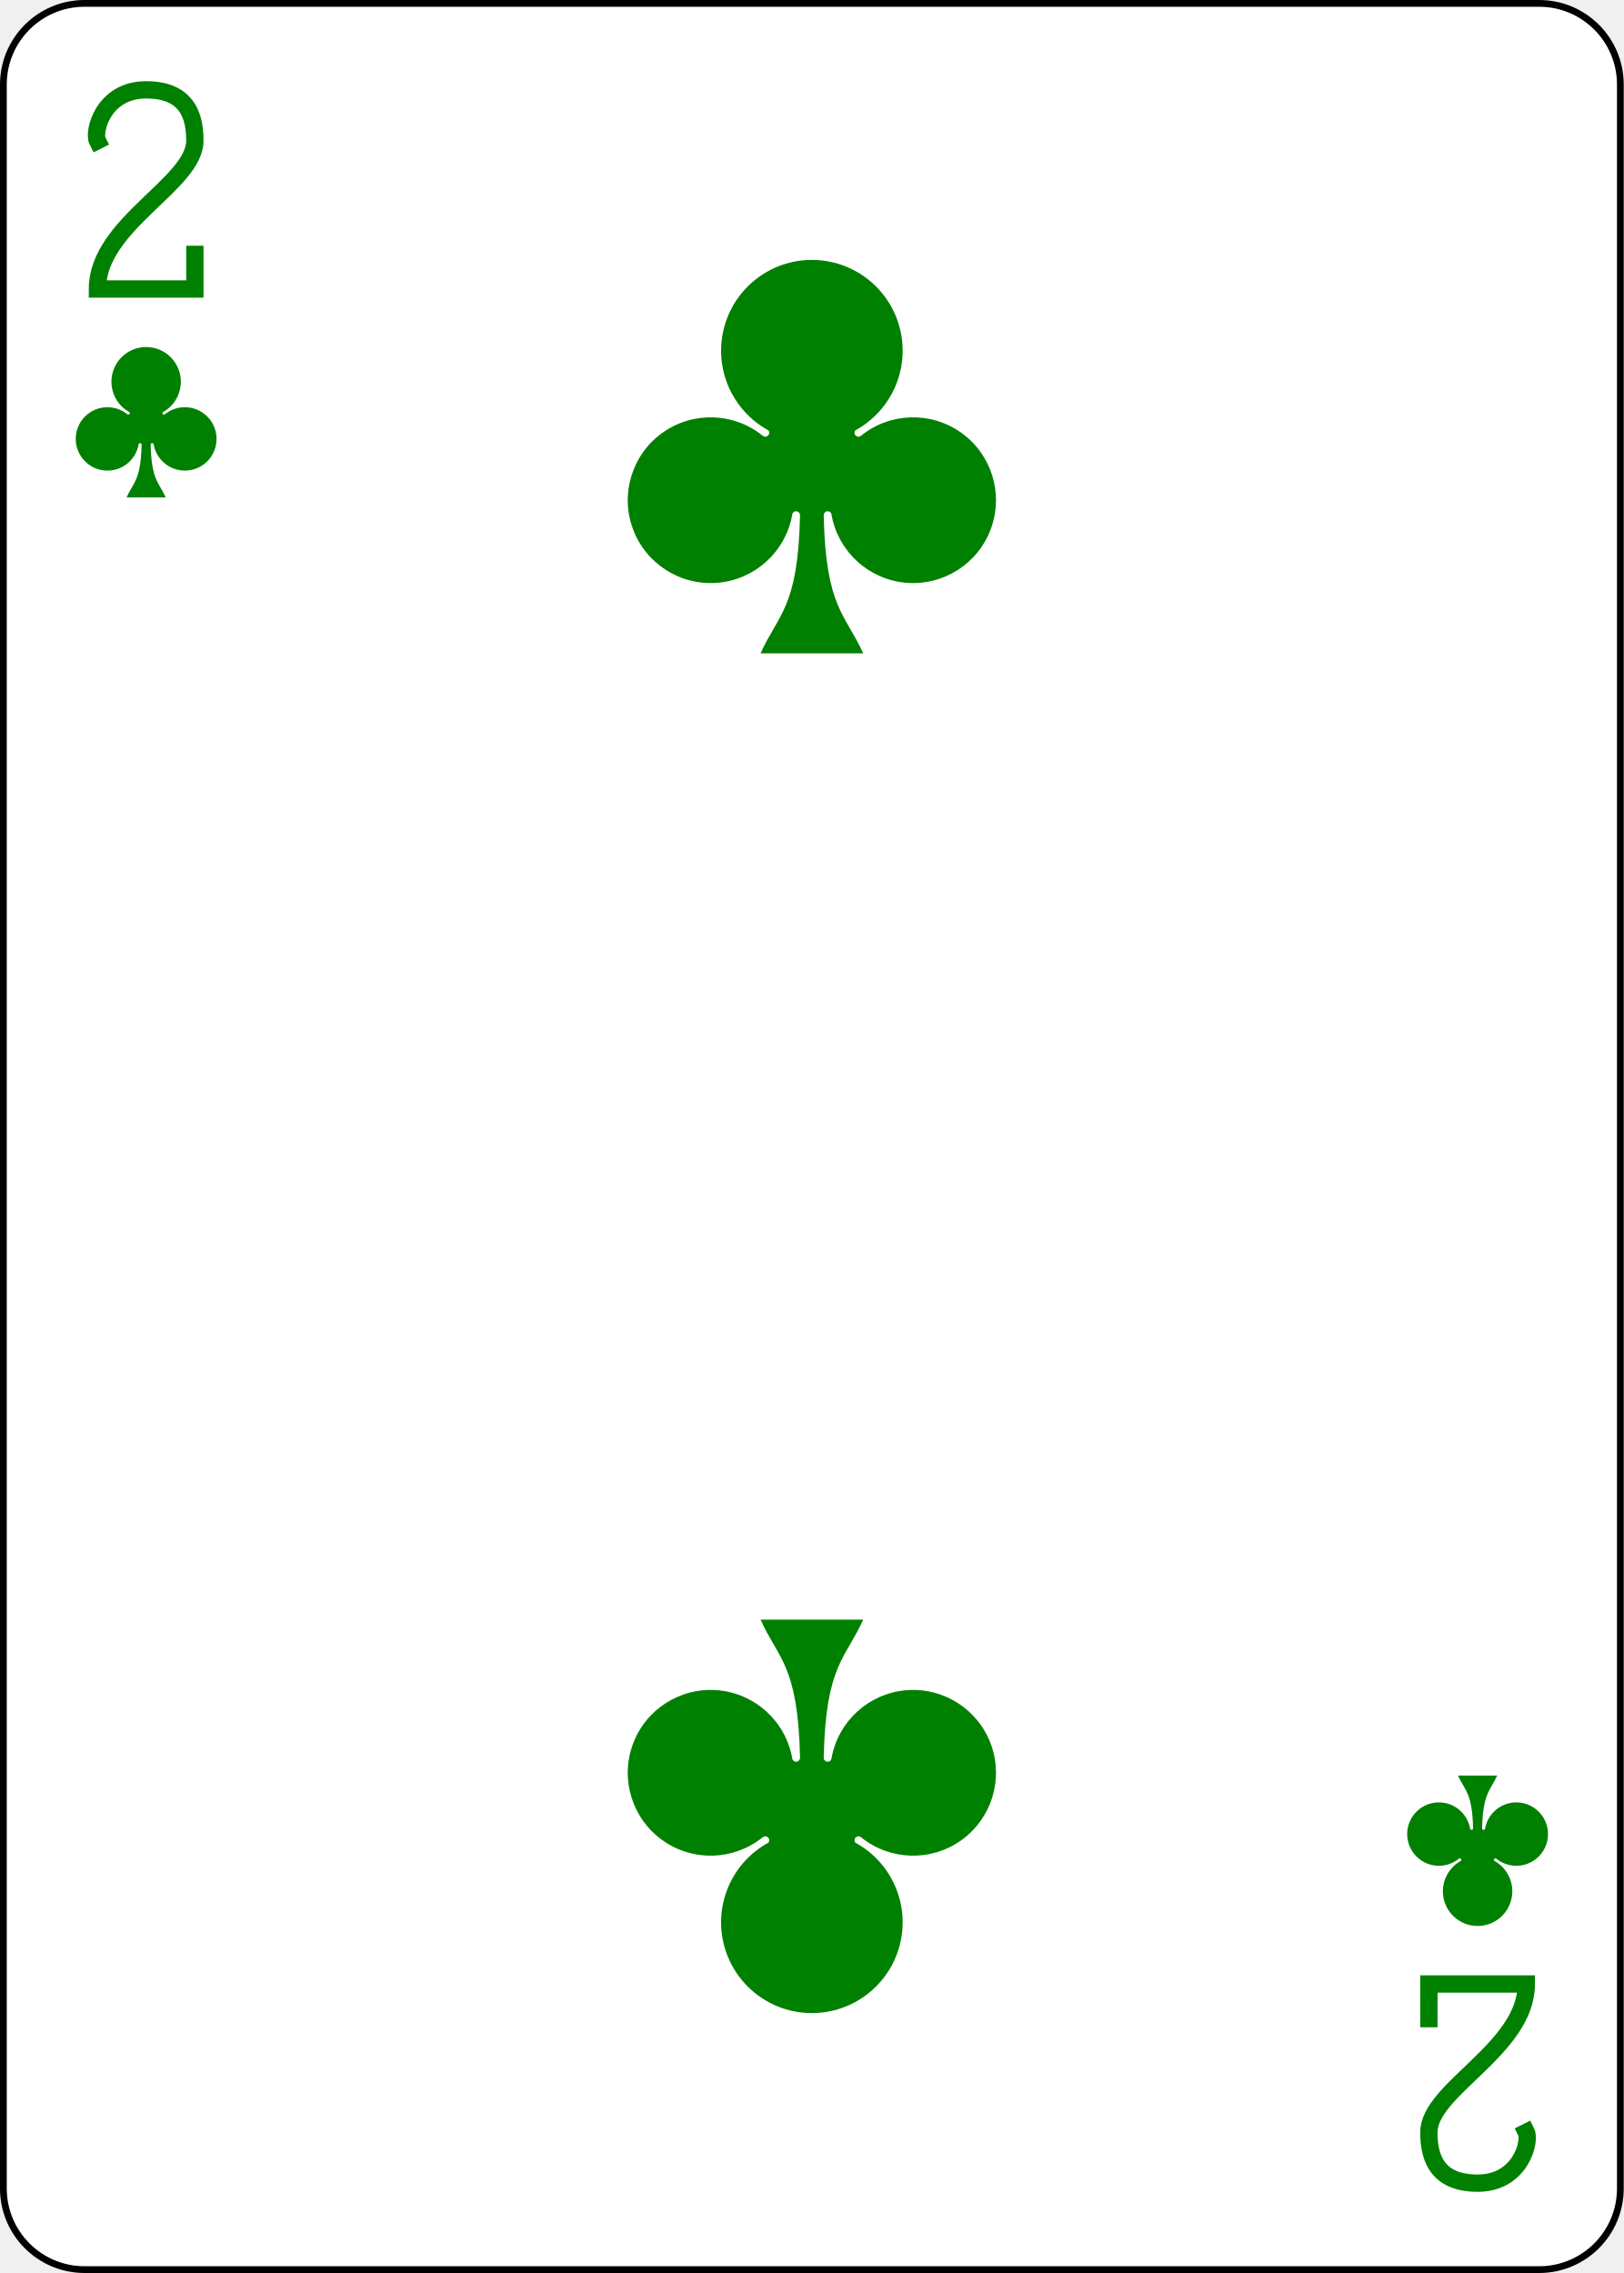
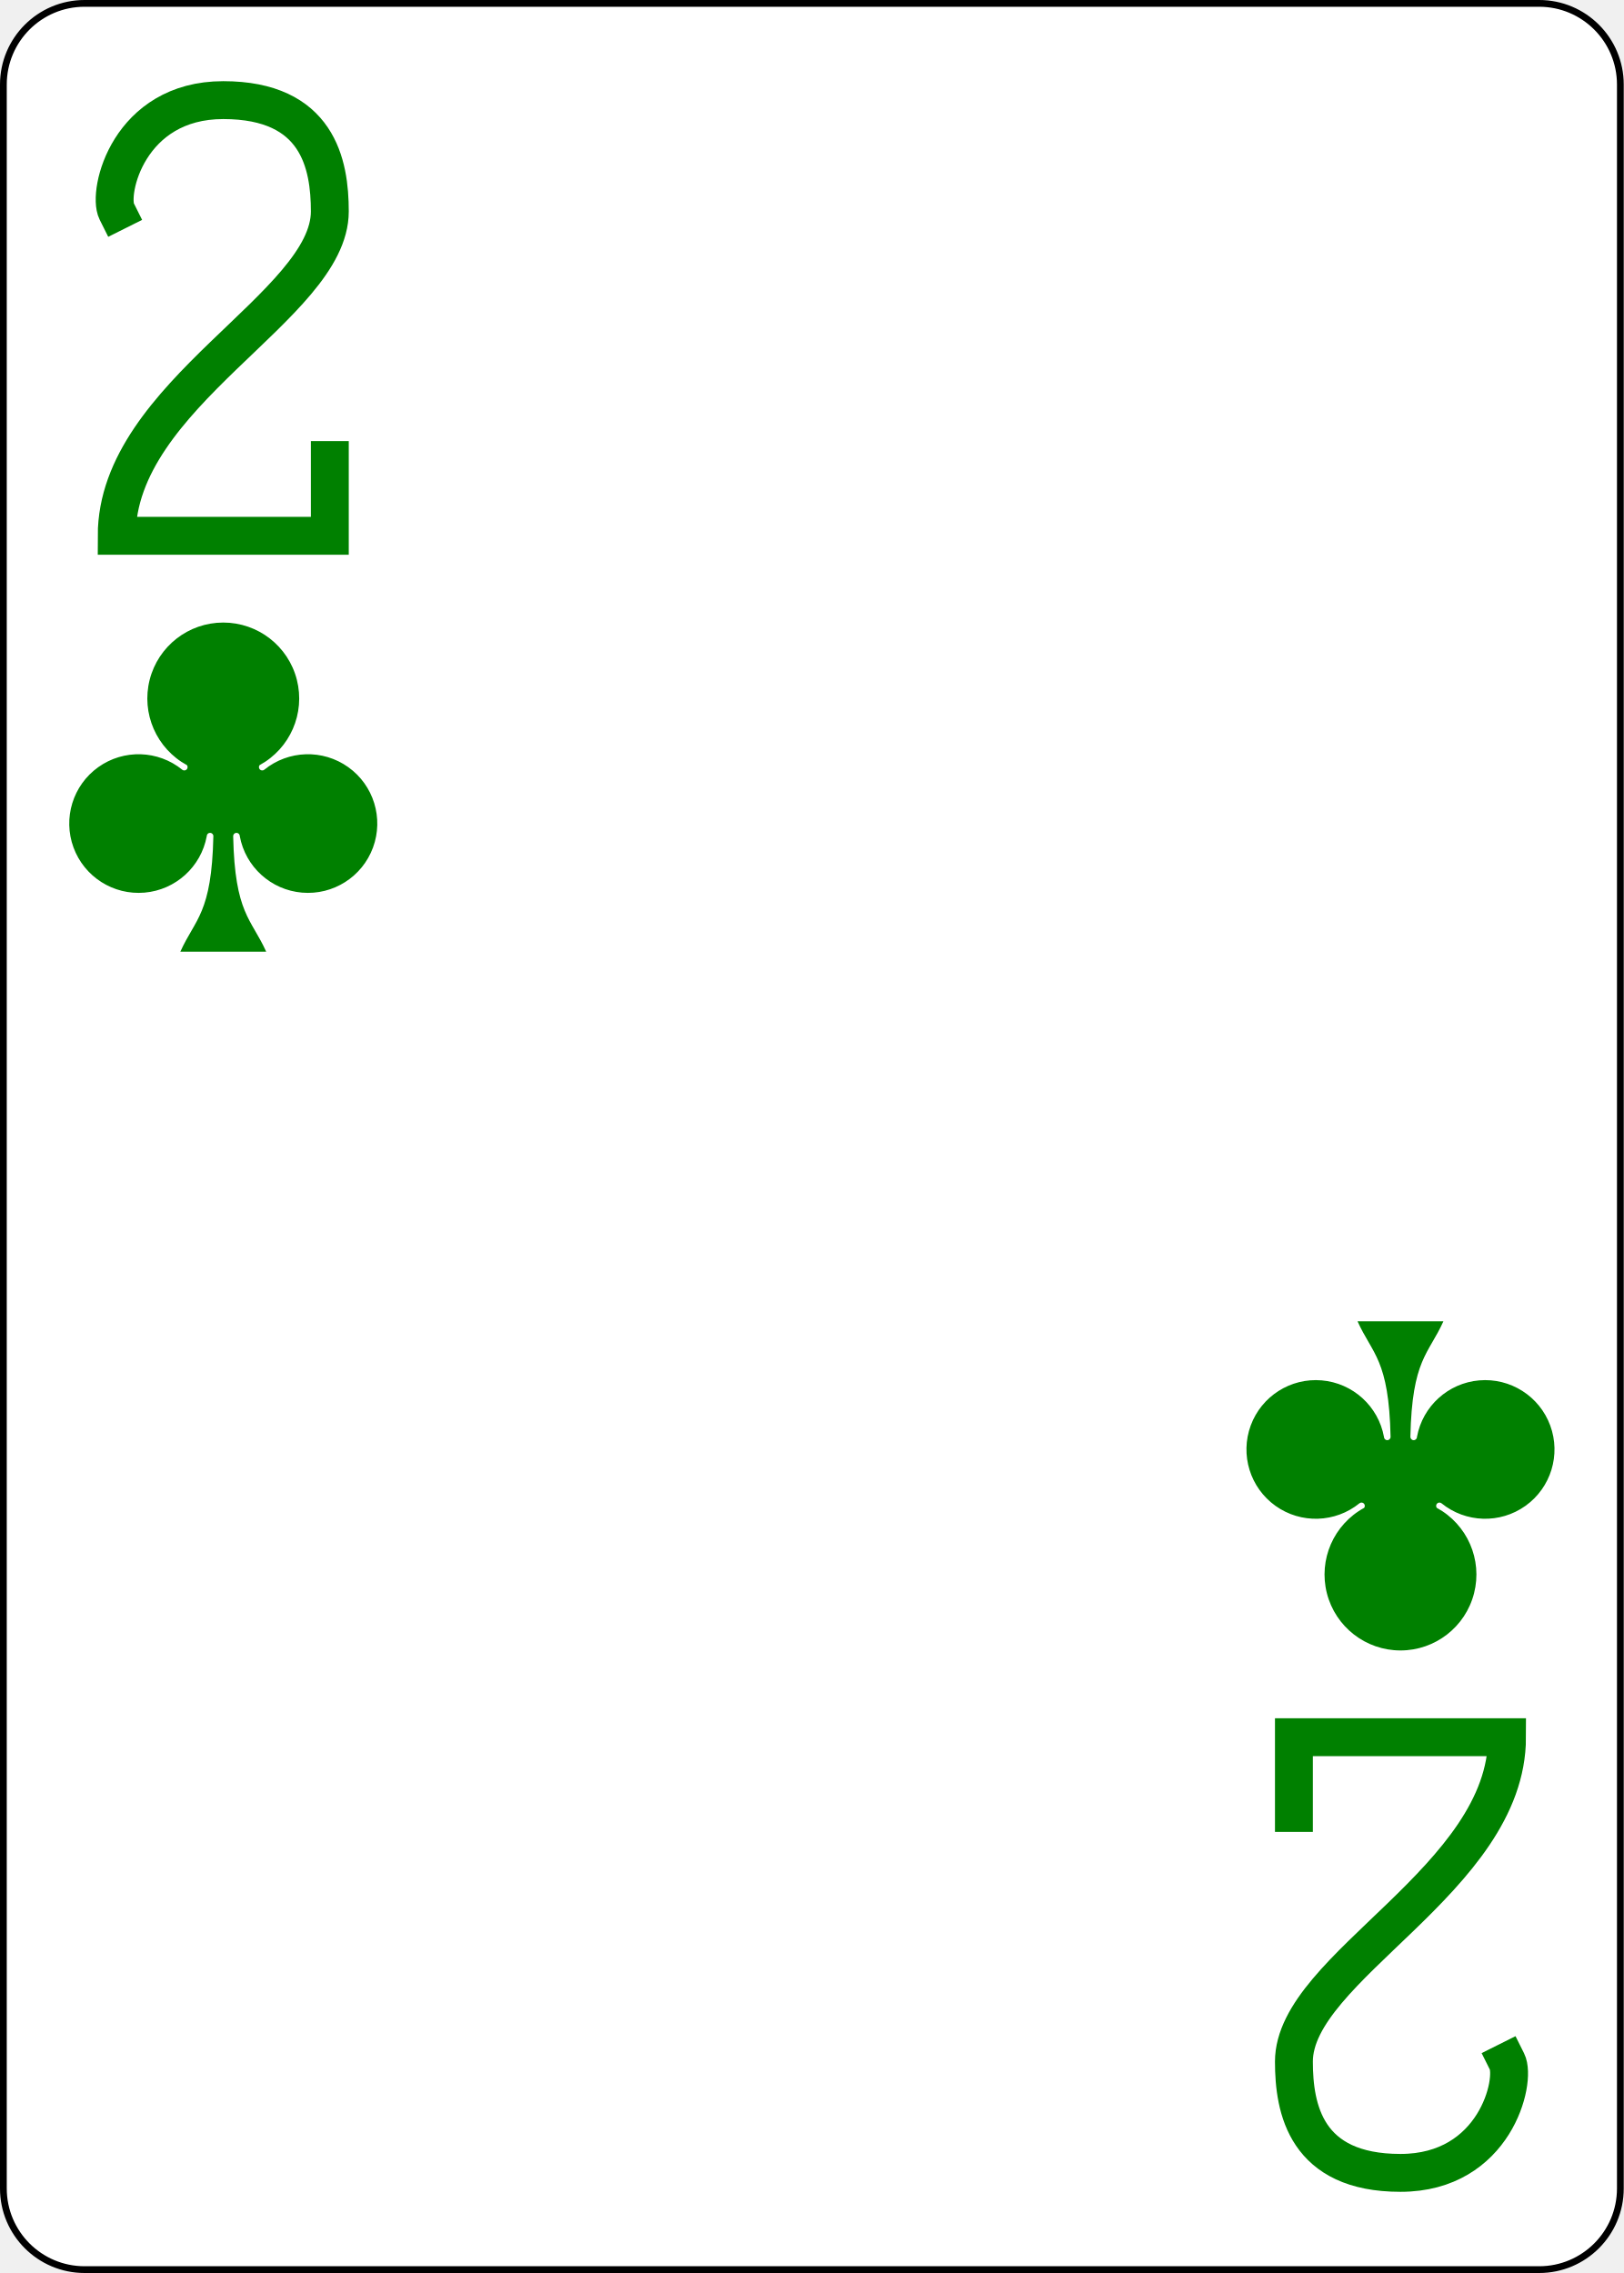
<svg xmlns="http://www.w3.org/2000/svg" xmlns:xlink="http://www.w3.org/1999/xlink" class="card" face="2C" height="3.5in" preserveAspectRatio="none" viewBox="-120 -168 240 336" width="2.5in">
-   <symbol id="SC2" viewBox="-600 -600 1200 1200" preserveAspectRatio="xMinYMid">
-     <path d="M30 150C35 385 85 400 130 500L-130 500C-85 400 -35 385 -30 150A10 10 0 0 0 -50 150A210 210 0 1 1 -124 -51A10 10 0 0 0 -110 -65A230 230 0 1 1 110 -65A10 10 0 0 0 124 -51A210 210 0 1 1 50 150A10 10 0 0 0 30 150Z" fill="green" />
-   </symbol>
-   <symbol id="VC2" viewBox="-500 -500 1000 1000" preserveAspectRatio="xMinYMid">
-     <path d="M-225 -225C-245 -265 -200 -460 0 -460C 200 -460 225 -325 225 -225C225 -25 -225 160 -225 460L225 460L225 300" stroke="green" stroke-width="80" stroke-linecap="square" stroke-miterlimit="1.5" fill="none" />
-   </symbol>
+   <defs>
+     <symbol id="SC2" viewBox="-600 -600 1200 1200" preserveAspectRatio="xMinYMid">
+       <path d="M30 150C35 385 85 400 130 500L-130 500C-85 400 -35 385 -30 150A10 10 0 0 0 -50 150A210 210 0 1 1 -124 -51A10 10 0 0 0 -110 -65A230 230 0 1 1 110 -65A10 10 0 0 0 124 -51A210 210 0 1 1 50 150A10 10 0 0 0 30 150Z" fill="green" />
+     </symbol>
+     <symbol id="VC2" viewBox="-500 -500 1000 1000" preserveAspectRatio="xMinYMid">
+       <path d="M-225 -225C-245 -265 -200 -460 0 -460C 200 -460 225 -325 225 -225C225 -25 -225 160 -225 460L225 460L225 300" stroke="green" stroke-width="80" stroke-linecap="square" stroke-miterlimit="1.5" fill="none" />
+     </symbol>
+   </defs>
  <rect width="239" height="335" x="-119.5" y="-167.5" rx="12" ry="12" fill="white" stroke="black" />
-   <use xlink:href="#VC2" height="32" x="-114.4" y="-156" />
-   <use xlink:href="#SC2" height="26.769" x="-111.784" y="-119" />
-   <use xlink:href="#SC2" height="70" x="-35" y="-135.588" />
+   <use xlink:href="#VC2" height="70" width="70" x="-122" y="-156" />
+   <use xlink:href="#SC2" height="58.558" width="58.558" x="-116.279" y="-81" />
  <g transform="rotate(180)">
-     <use xlink:href="#VC2" height="32" x="-114.4" y="-156" />
-     <use xlink:href="#SC2" height="26.769" x="-111.784" y="-119" />
-     <use xlink:href="#SC2" height="70" x="-35" y="-135.588" />
+     <use xlink:href="#VC2" height="70" width="70" x="-122" y="-156" />
+     <use xlink:href="#SC2" height="58.558" width="58.558" x="-116.279" y="-81" />
  </g>
</svg>
